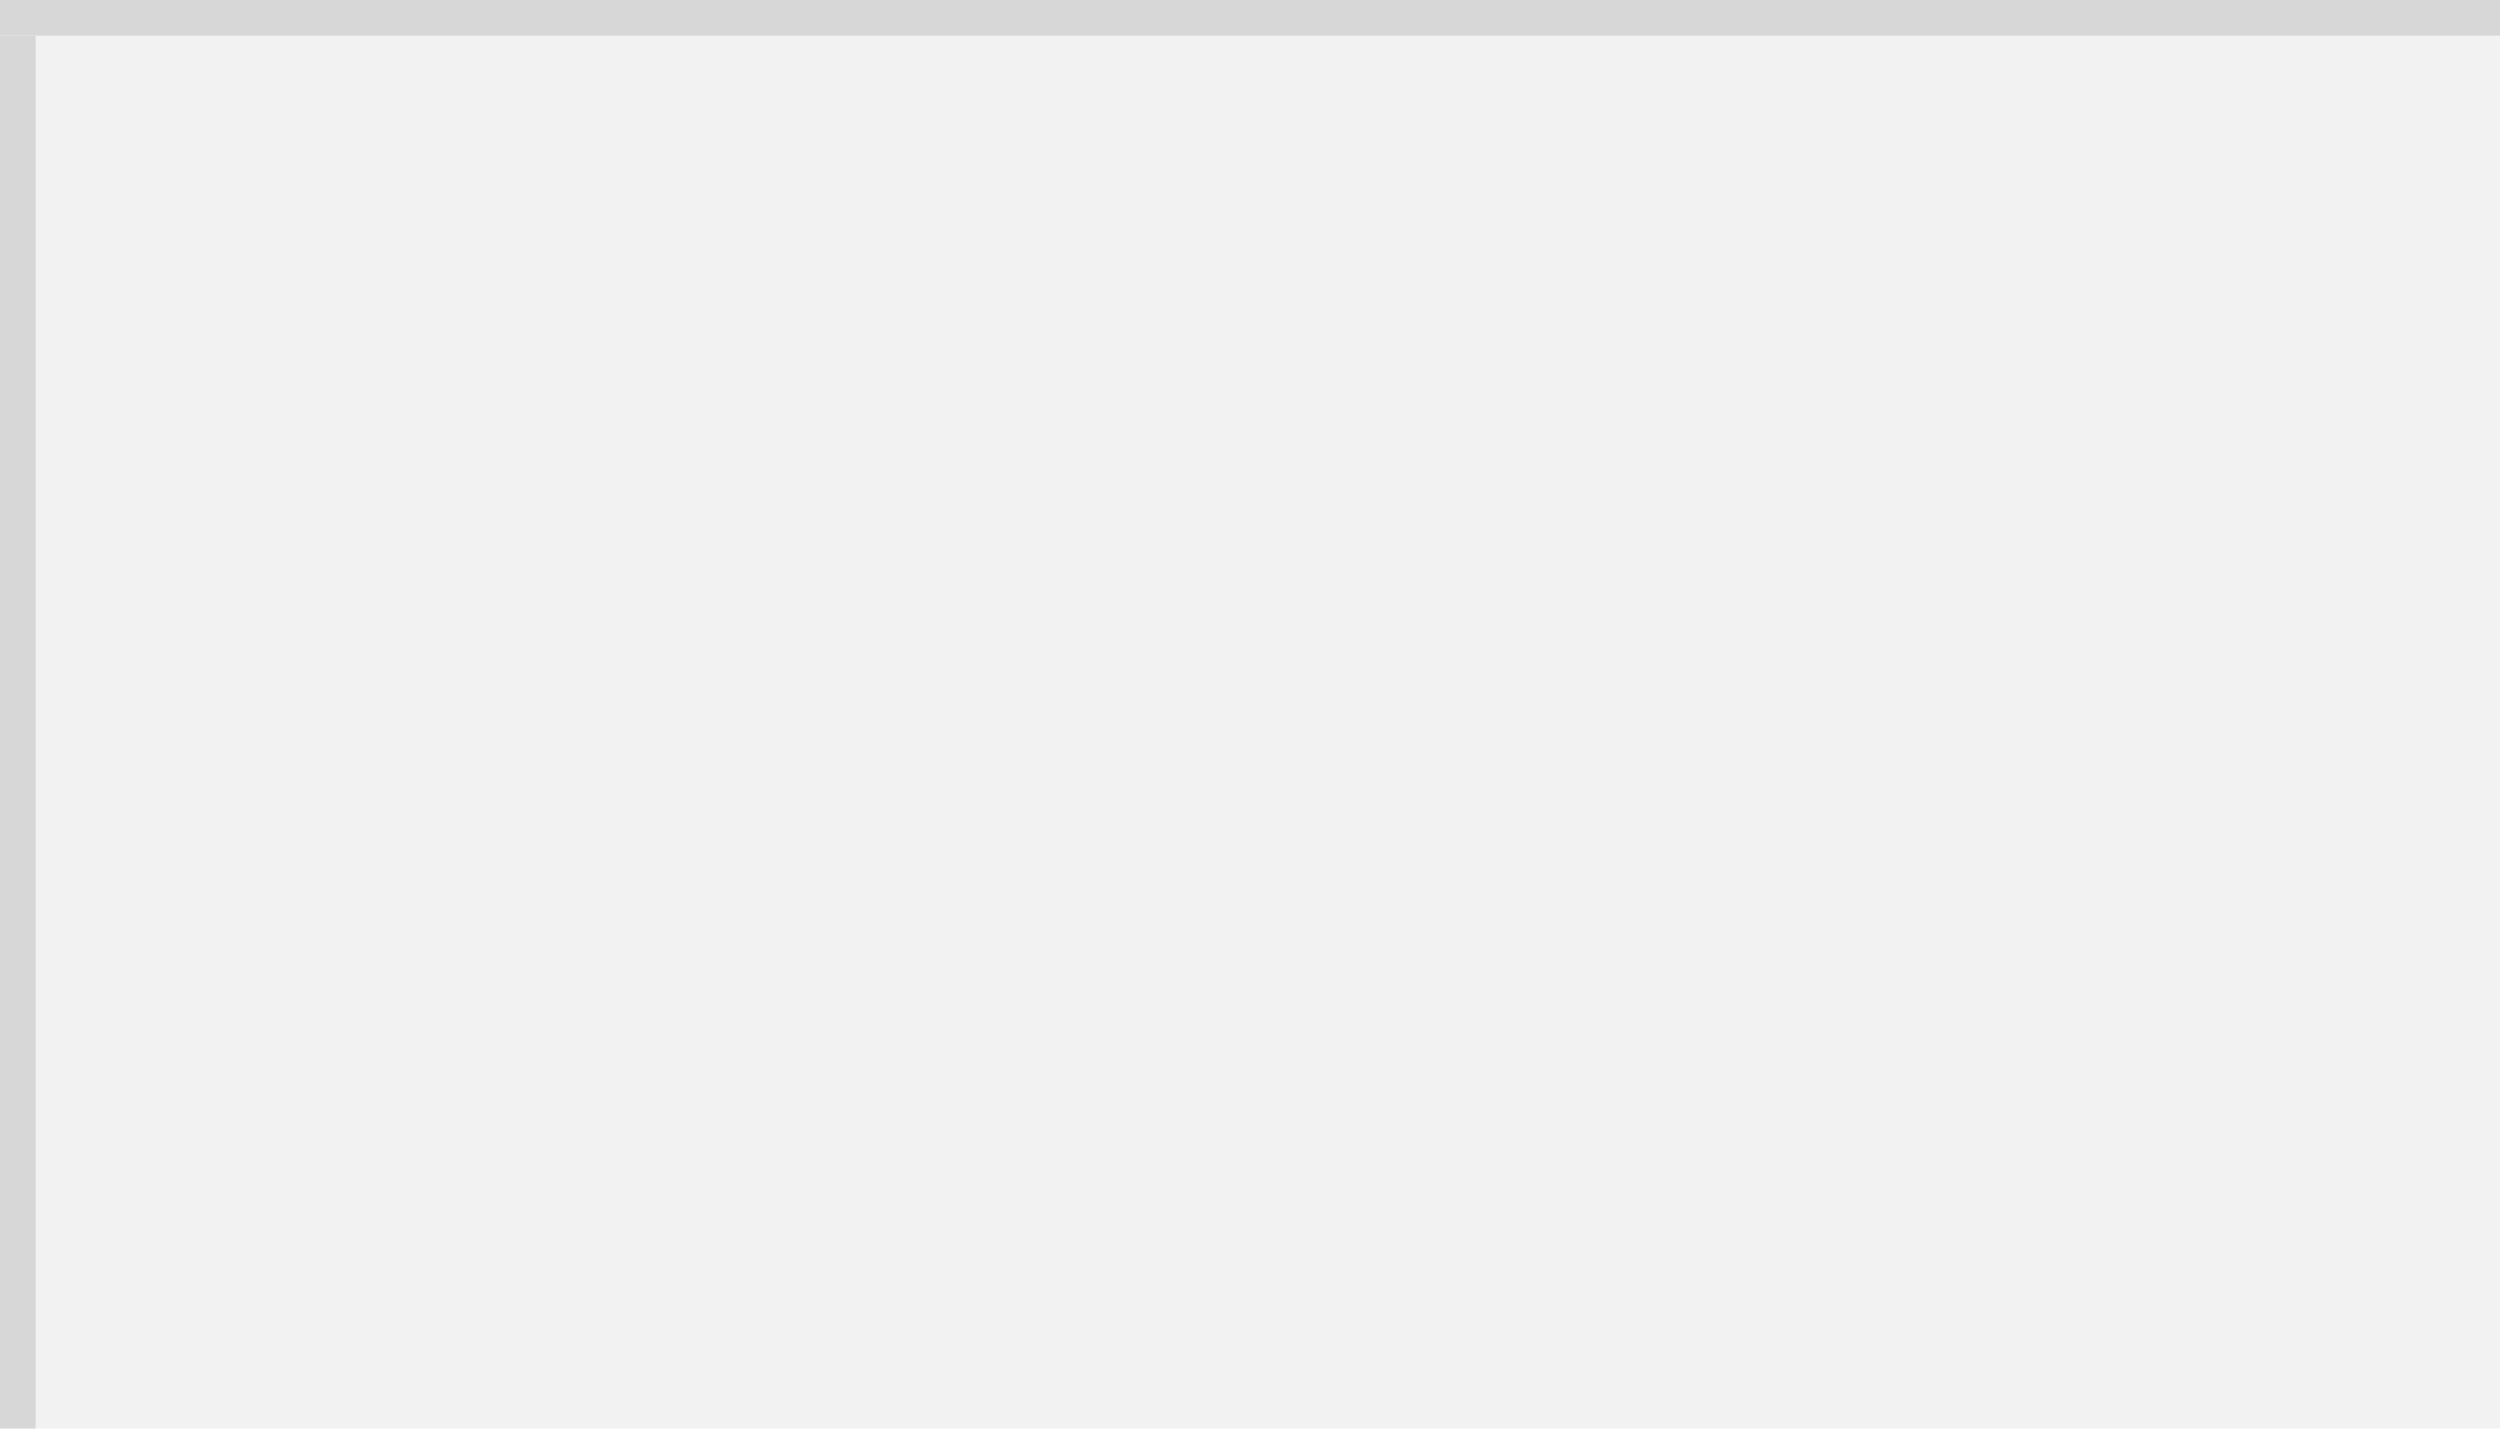
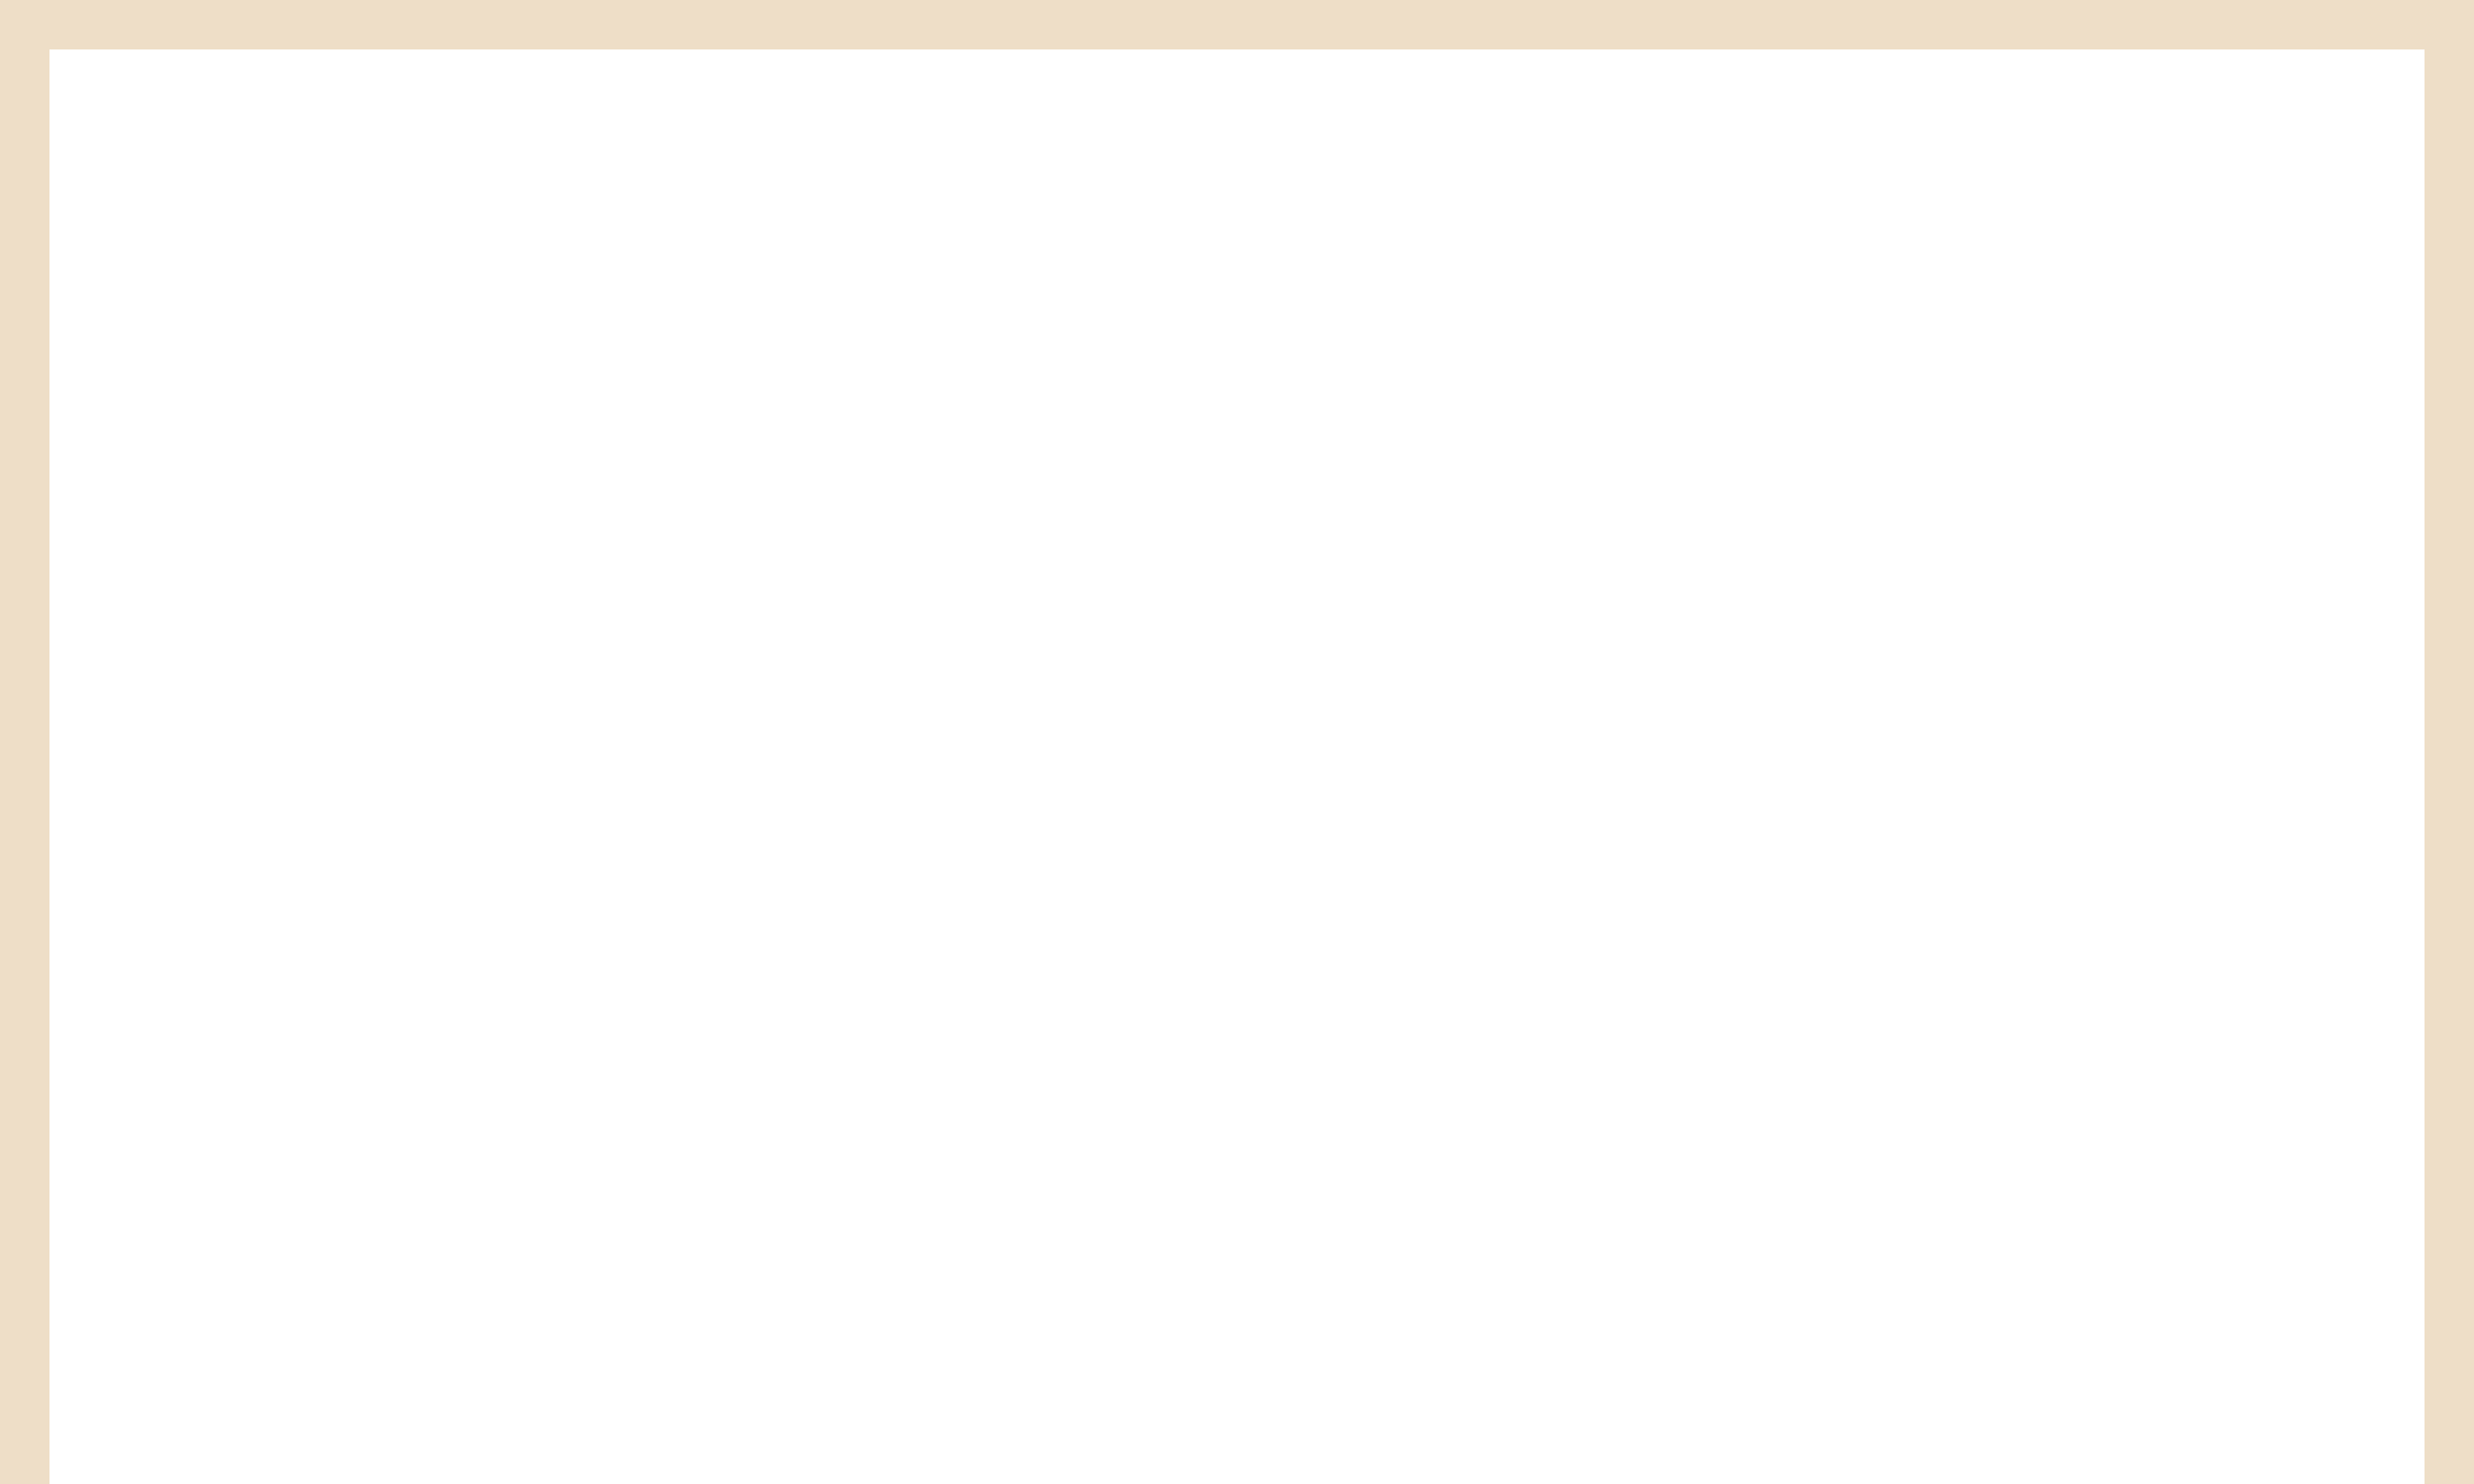
- <svg xmlns="http://www.w3.org/2000/svg" version="1.1" width="70px" height="40px" viewBox="110 0 70 40">
-   <path d="M 1 1  L 70 1  L 70 40  L 1 40  L 1 1  Z " fill-rule="nonzero" fill="rgba(242, 242, 242, 1)" stroke="none" transform="matrix(1 0 0 1 110 0 )" class="fill" />
-   <path d="M 0.5 1  L 0.5 40  " stroke-width="1" stroke-dasharray="0" stroke="rgba(215, 215, 215, 1)" fill="none" transform="matrix(1 0 0 1 110 0 )" class="stroke" />
-   <path d="M 0 0.5  L 70 0.5  " stroke-width="1" stroke-dasharray="0" stroke="rgba(215, 215, 215, 1)" fill="none" transform="matrix(1 0 0 1 110 0 )" class="stroke" />
+ <svg xmlns="http://www.w3.org/2000/svg" version="1.1" width="50px" height="30px" viewBox="140 40 50 30">
+   <path d="M 1 1  L 49 1  L 49 30  L 1 30  L 1 1  Z " fill-rule="nonzero" fill="rgba(242, 242, 242, 0)" stroke="none" transform="matrix(1 0 0 1 140 40 )" class="fill" />
+   <path d="M 0.5 1  L 0.5 30  " stroke-width="1" stroke-dasharray="0" stroke="rgba(222, 190, 143, 0.498)" fill="none" transform="matrix(1 0 0 1 140 40 )" class="stroke" />
+   <path d="M 0 0.5  L 50 0.5  " stroke-width="1" stroke-dasharray="0" stroke="rgba(222, 190, 143, 0.498)" fill="none" transform="matrix(1 0 0 1 140 40 )" class="stroke" />
+   <path d="M 49.5 1  L 49.5 30  " stroke-width="1" stroke-dasharray="0" stroke="rgba(222, 190, 143, 0.498)" fill="none" transform="matrix(1 0 0 1 140 40 )" class="stroke" />
</svg>
